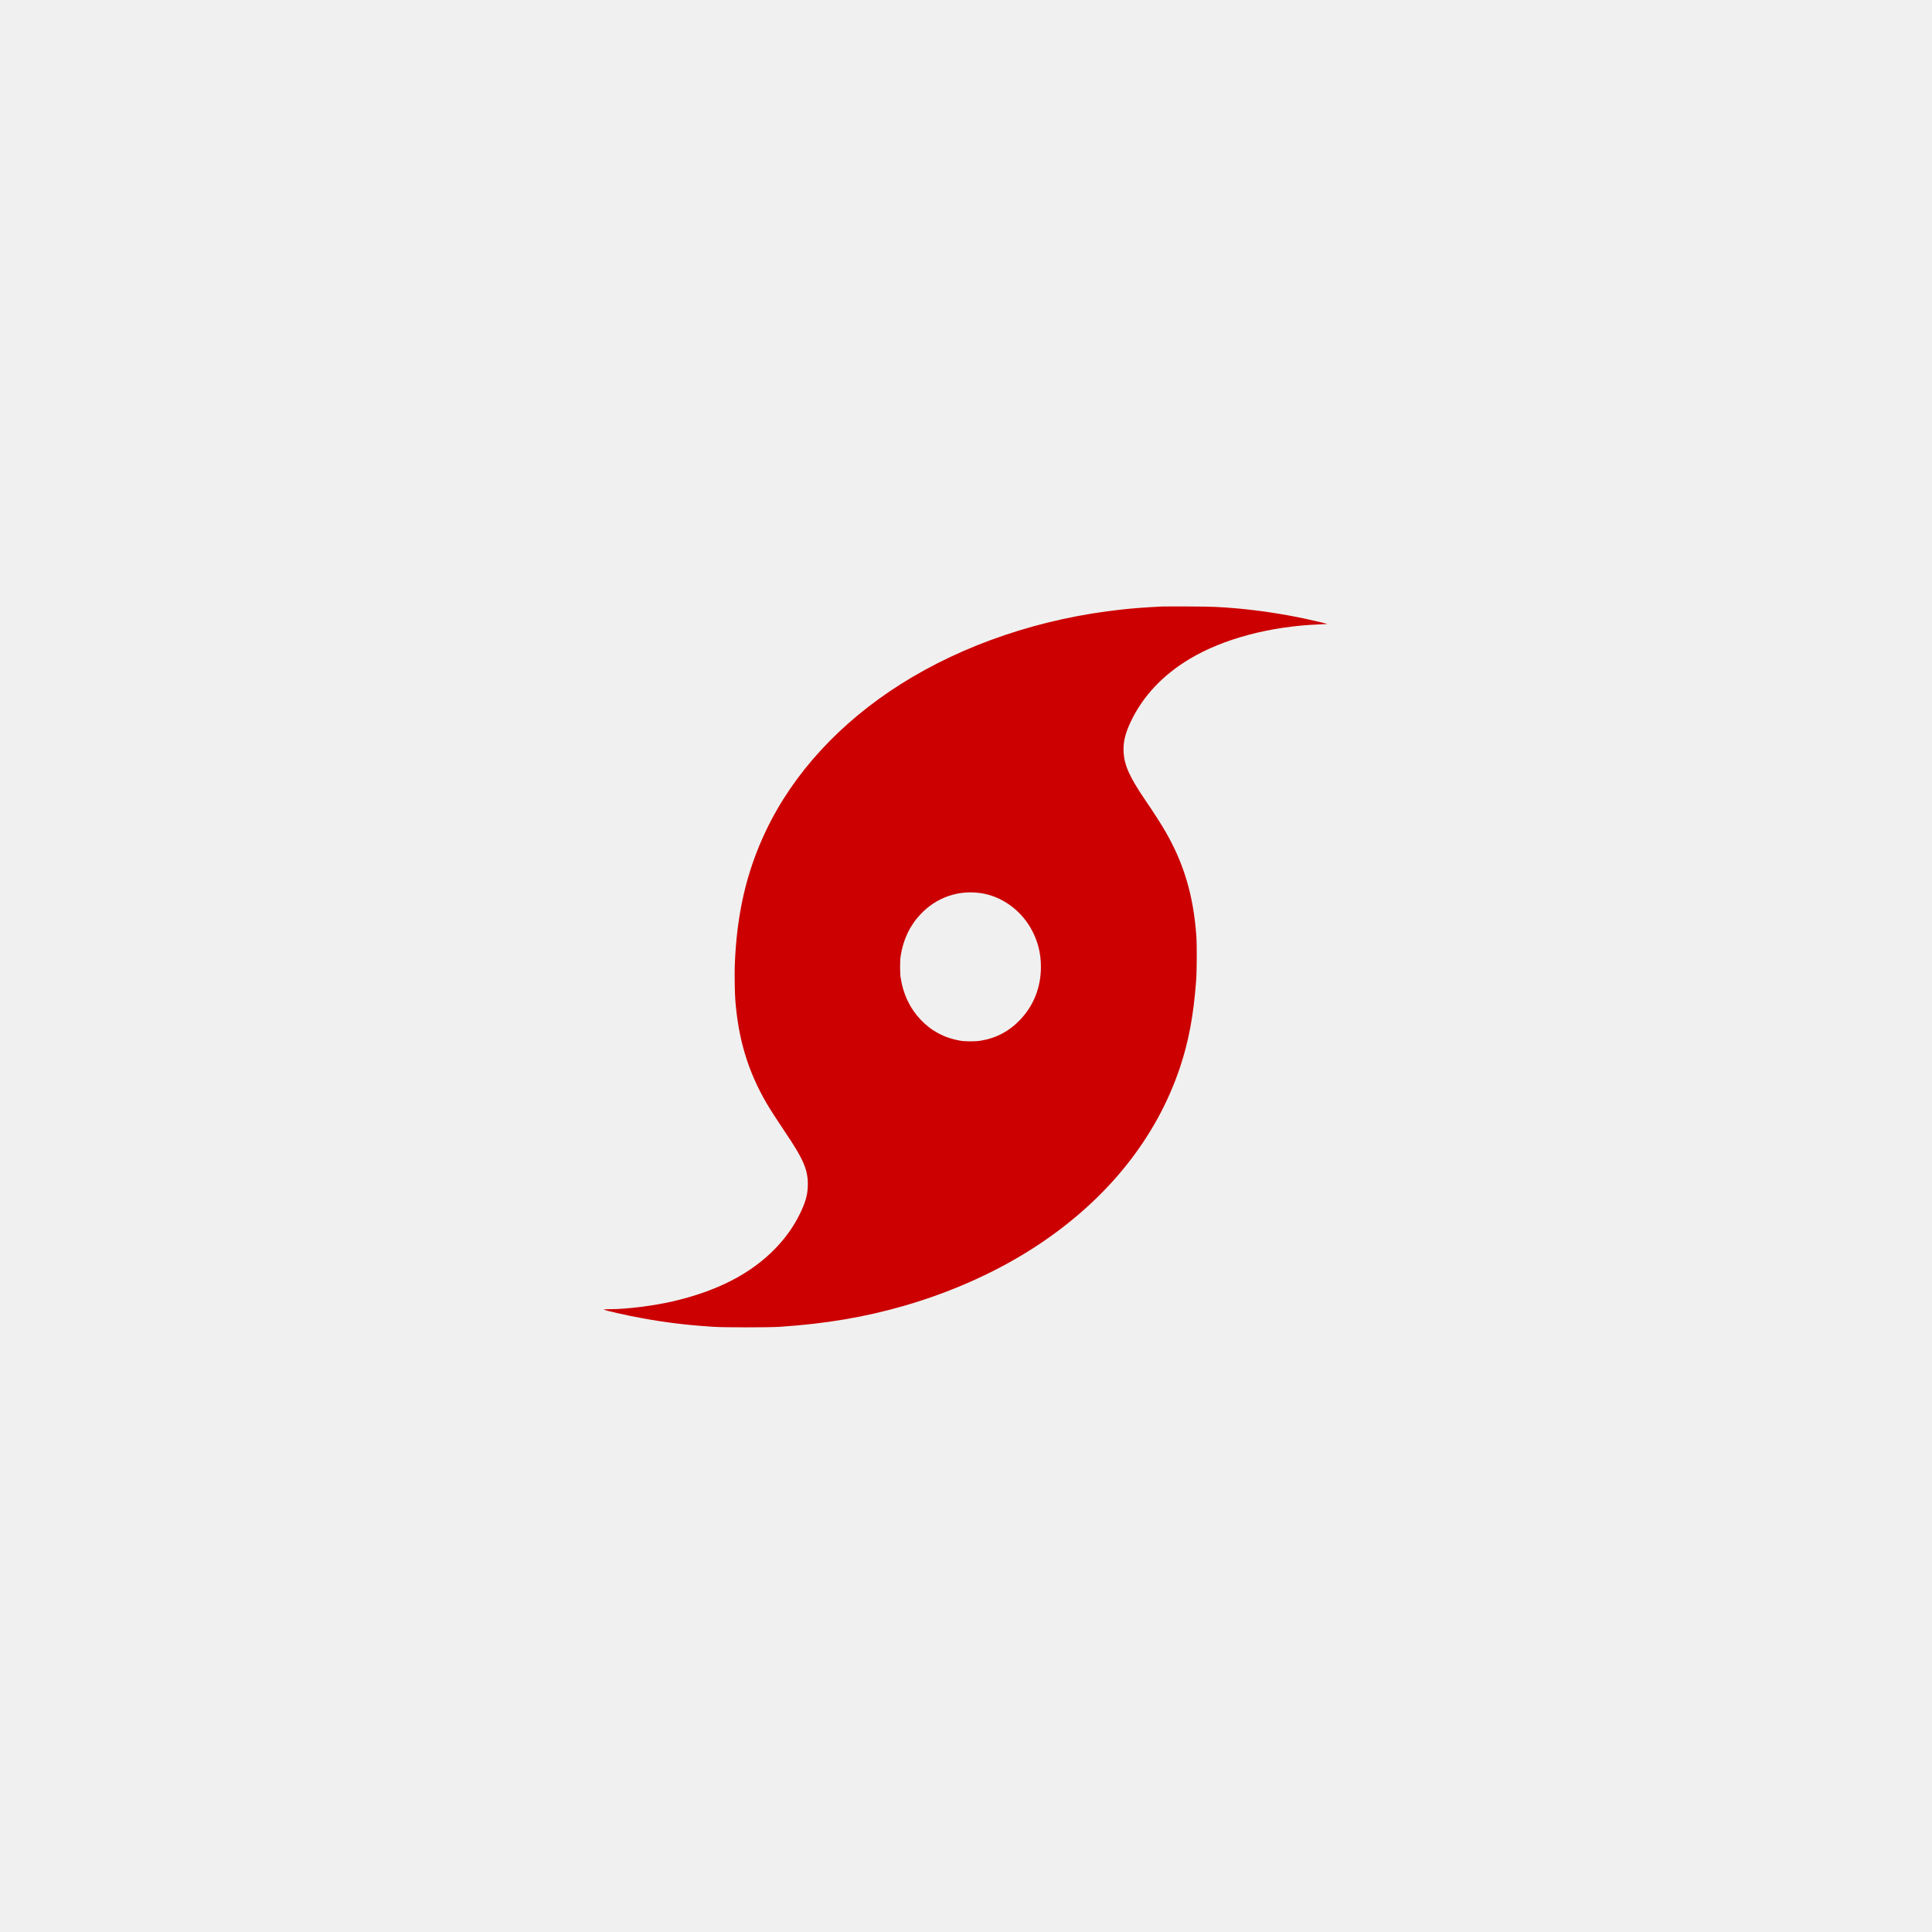
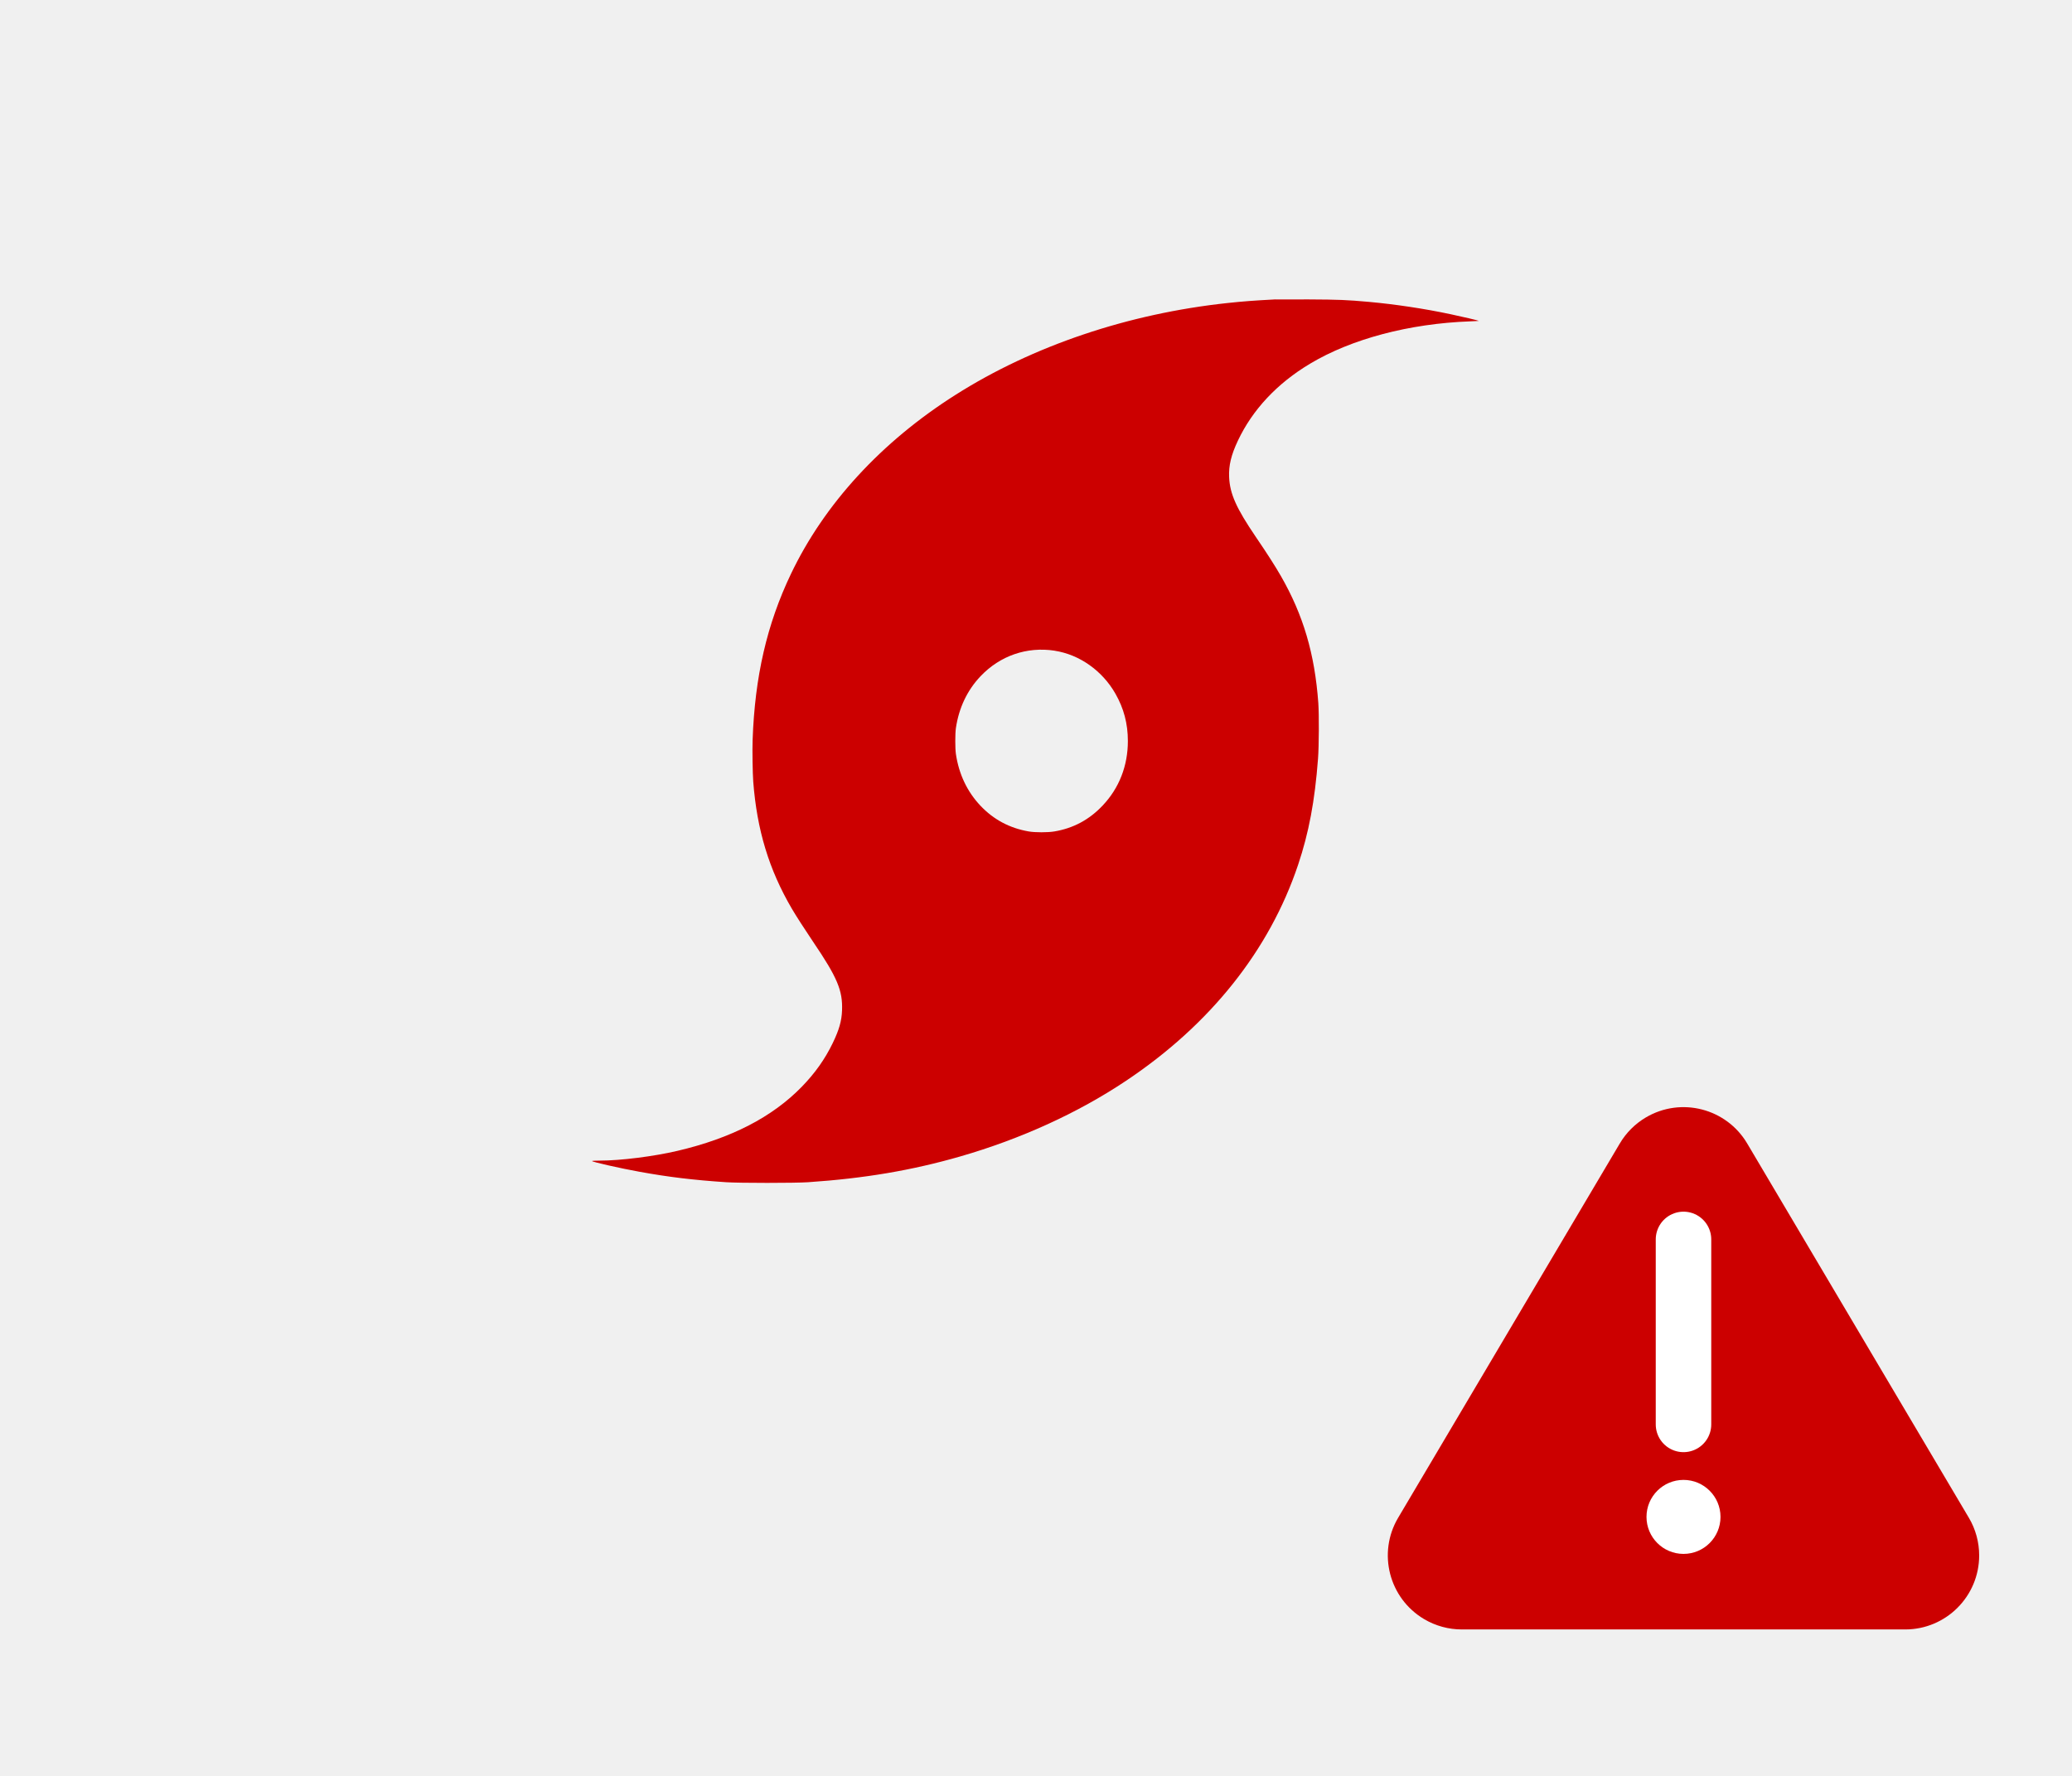
- <svg xmlns="http://www.w3.org/2000/svg" version="1.1" width="64" height="64" viewbox="0 0 64 64">
+ <svg xmlns="http://www.w3.org/2000/svg" width="56" height="48" version="1.1">
  <defs>
-     <filter id="blur" width="200%" height="200%">
-       <feGaussianBlur in="SourceAlpha" stdDeviation="3" />
-       <feOffset dx="0" dy="4" result="offsetblur" />
-       <feComponentTransfer>
-         <feFuncA type="linear" slope="0.05" />
-       </feComponentTransfer>
-       <feMerge>
-         <feMergeNode />
-         <feMergeNode in="SourceGraphic" />
-       </feMerge>
-     </filter>
    <style>
-              @keyframes storm {
+             
+             @keyframes storm {
                0% {
                    transform: rotate(0turn);
                }

                100% {
                    transform: rotate(-1turn);
                }
            }


            #storm {
                -webkit-animation-name: storm;
                -moz-animation-name: storm;
                animation-name: storm;
                -webkit-animation-duration: 5s;
                -moz-animation-duration: 5s;
                animation-duration: 5s;
                transform-origin: 50% 50%;
                -webkit-animation-timing-function: linear;
                -moz-animation-timing-function: linear;
                animation-timing-function: linear;
                -webkit-animation-iteration-count: infinite;
                -moz-animation-iteration-count: infinite;
                animation-iteration-count: infinite;
            }
- 
            
        </style>
  </defs>
-   <g id="storm" stroke="none" stroke-width="1" fill="none" fill-rule="evenodd">
-     <g transform="translate(20, 20)" fill-rule="nonzero" fill="#cc0000">
-       <path d="M18.478,0.092 C17.861,0.125 17.603,0.145 17.179,0.189 C14.487,0.477 11.915,1.346 9.825,2.671 C7.82,3.942 6.28,5.618 5.376,7.513 C4.726,8.875 4.4,10.288 4.34,12 C4.331,12.278 4.34,12.895 4.358,13.126 C4.458,14.428 4.781,15.497 5.397,16.552 C5.507,16.741 5.752,17.121 5.979,17.458 C6.63,18.418 6.779,18.771 6.759,19.306 C6.749,19.593 6.68,19.833 6.506,20.192 C6.295,20.627 6.029,21.002 5.672,21.37 C4.875,22.19 3.767,22.762 2.315,23.103 C1.669,23.255 0.768,23.368 0.212,23.368 C0.099,23.368 0.004,23.374 0,23.379 C-0.012,23.4 0.761,23.576 1.292,23.671 C2.071,23.812 2.735,23.893 3.627,23.952 C3.977,23.976 5.49,23.976 5.838,23.952 C7.363,23.849 8.645,23.633 9.954,23.255 C11.585,22.785 13.131,22.079 14.425,21.216 C16.706,19.695 18.308,17.685 19.084,15.371 C19.374,14.508 19.536,13.647 19.622,12.505 C19.648,12.166 19.652,11.314 19.63,11 C19.533,9.671 19.224,8.621 18.618,7.566 C18.466,7.3 18.248,6.961 17.941,6.509 C17.414,5.734 17.24,5.346 17.22,4.897 C17.205,4.582 17.274,4.294 17.458,3.907 C17.852,3.07 18.518,2.359 19.409,1.827 C20.526,1.157 22.09,0.743 23.728,0.683 C23.863,0.678 23.972,0.671 23.97,0.67 C23.96,0.66 23.522,0.557 23.198,0.488 C22.494,0.339 21.71,0.221 20.995,0.156 C20.403,0.104 20.183,0.094 19.371,0.09 C18.925,0.089 18.523,0.089 18.478,0.092 L18.478,0.092 Z M12.501,9.588 C13.173,9.691 13.792,10.127 14.147,10.75 C14.374,11.149 14.482,11.56 14.482,12.03 C14.482,12.699 14.246,13.303 13.801,13.773 C13.44,14.156 13.009,14.387 12.495,14.473 C12.319,14.504 11.972,14.504 11.802,14.473 C11.284,14.383 10.854,14.154 10.498,13.779 C10.14,13.4 9.915,12.928 9.834,12.38 C9.811,12.233 9.811,11.827 9.834,11.68 C9.915,11.132 10.141,10.658 10.498,10.281 C11.026,9.724 11.751,9.474 12.501,9.588 L12.501,9.588 Z" />
+   <g id="storm" transform="translate(-4 -12)" fill="none" fill-rule="evenodd" style="-moz-animation-duration:5s;-moz-animation-iteration-count:infinite;-moz-animation-name:storm;-moz-animation-timing-function:linear;-webkit-animation-duration:5s;-webkit-animation-iteration-count:infinite;-webkit-animation-name:storm;-webkit-animation-timing-function:linear">
+     <g transform="translate(20,20)" fill="#c00" fill-rule="nonzero">
+       <path d="m18.478 0.092c-0.617 0.033-0.876 0.053-1.299 0.098-2.692 0.288-5.264 1.157-7.354 2.482-2.005 1.271-3.545 2.947-4.449 4.842-0.65 1.362-0.975 2.775-1.035 4.487-0.01 0.279 0 0.895 0.017 1.127 0.1 1.302 0.423 2.371 1.039 3.426 0.11 0.189 0.355 0.569 0.582 0.906 0.651 0.96 0.799 1.313 0.779 1.848-0.01 0.287-0.079 0.527-0.252 0.886-0.211 0.435-0.477 0.81-0.834 1.178-0.797 0.82-1.905 1.392-3.357 1.733-0.646 0.152-1.546 0.265-2.102 0.265-0.114 0-0.209 0.005-0.212 0.011-0.012 0.021 0.761 0.197 1.291 0.292 0.779 0.141 1.444 0.222 2.336 0.281 0.35 0.024 1.862 0.024 2.211 0 1.525-0.103 2.807-0.32 4.115-0.697 1.631-0.47 3.178-1.175 4.471-2.039 2.281-1.52 3.883-3.53 4.659-5.844 0.29-0.864 0.452-1.725 0.538-2.866 0.026-0.339 0.03-1.191 0.008-1.506-0.096-1.329-0.406-2.379-1.012-3.434-0.152-0.265-0.37-0.605-0.677-1.056-0.527-0.775-0.701-1.164-0.721-1.613-0.015-0.314 0.054-0.602 0.237-0.989 0.395-0.837 1.06-1.548 1.951-2.08 1.118-0.67 2.682-1.084 4.319-1.144 0.135-0.005 0.245-0.012 0.242-0.013-0.01-0.011-0.448-0.114-0.772-0.182-0.704-0.149-1.488-0.267-2.203-0.332-0.592-0.053-0.812-0.062-1.624-0.066-0.446-0.001-0.848-0.001-0.893 0.001zm-5.976 9.496c0.672 0.103 1.29 0.539 1.645 1.162 0.227 0.399 0.336 0.81 0.336 1.28 0 0.67-0.236 1.273-0.682 1.743-0.361 0.383-0.792 0.614-1.305 0.7-0.176 0.03-0.523 0.03-0.693 0-0.518-0.09-0.948-0.32-1.304-0.695-0.358-0.379-0.583-0.851-0.664-1.399-0.022-0.147-0.022-0.553 0-0.7 0.081-0.548 0.307-1.022 0.664-1.399 0.528-0.557 1.253-0.807 2.003-0.693z" />
    </g>
  </g>
+   <g class="warning" transform="translate(36,28)">
+     <path d="m7.779 2.906-5.991 10.117c-0.563 0.95-0.249 2.177 0.702 2.74 0.309 0.183 0.661 0.279 1.019 0.279h11.982c1.105 0 2-0.895 2-2 0-0.359-0.096-0.711-0.279-1.019l-5.991-10.117c-0.563-0.95-1.79-1.265-2.74-0.702-0.289 0.171-0.531 0.413-0.702 0.702z" fill="#c00" />
+     <path d="m9.5 10.5v-5" stroke="#fff" stroke-linecap="round" stroke-width="1.5" />
+     <circle cx="9.5" cy="13" r="1" fill="#fff" />
+   </g>
</svg>
